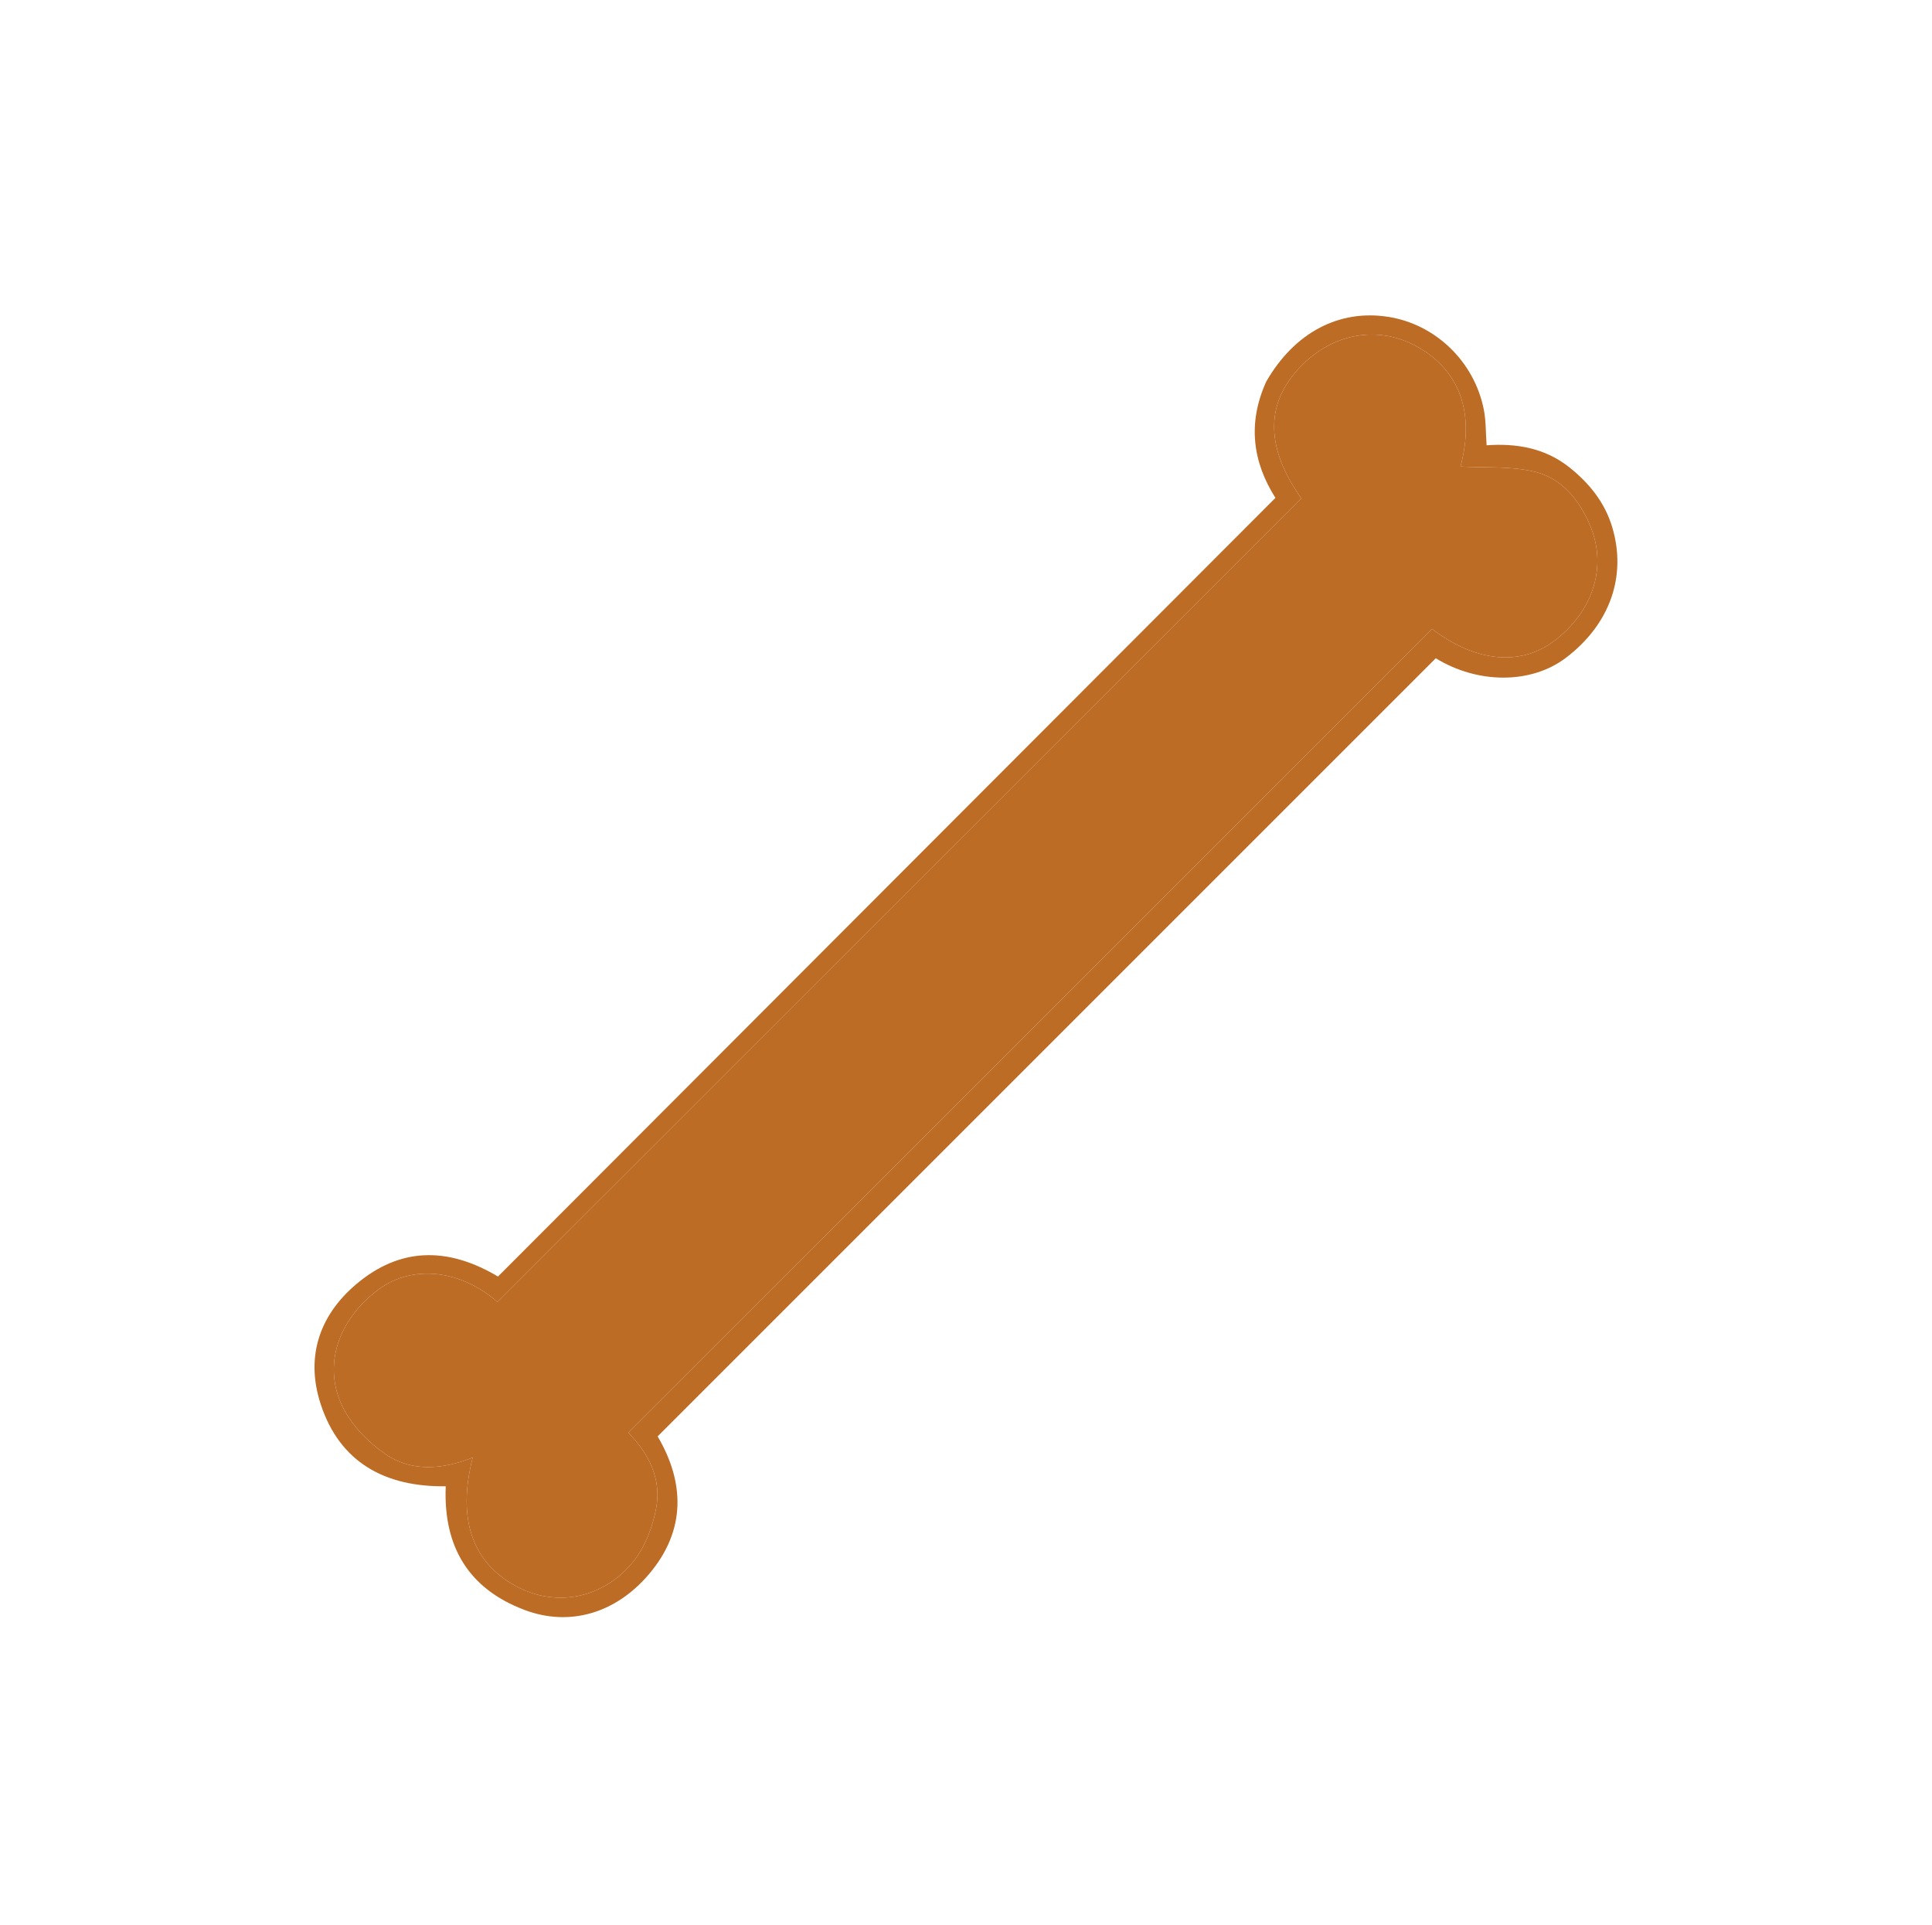
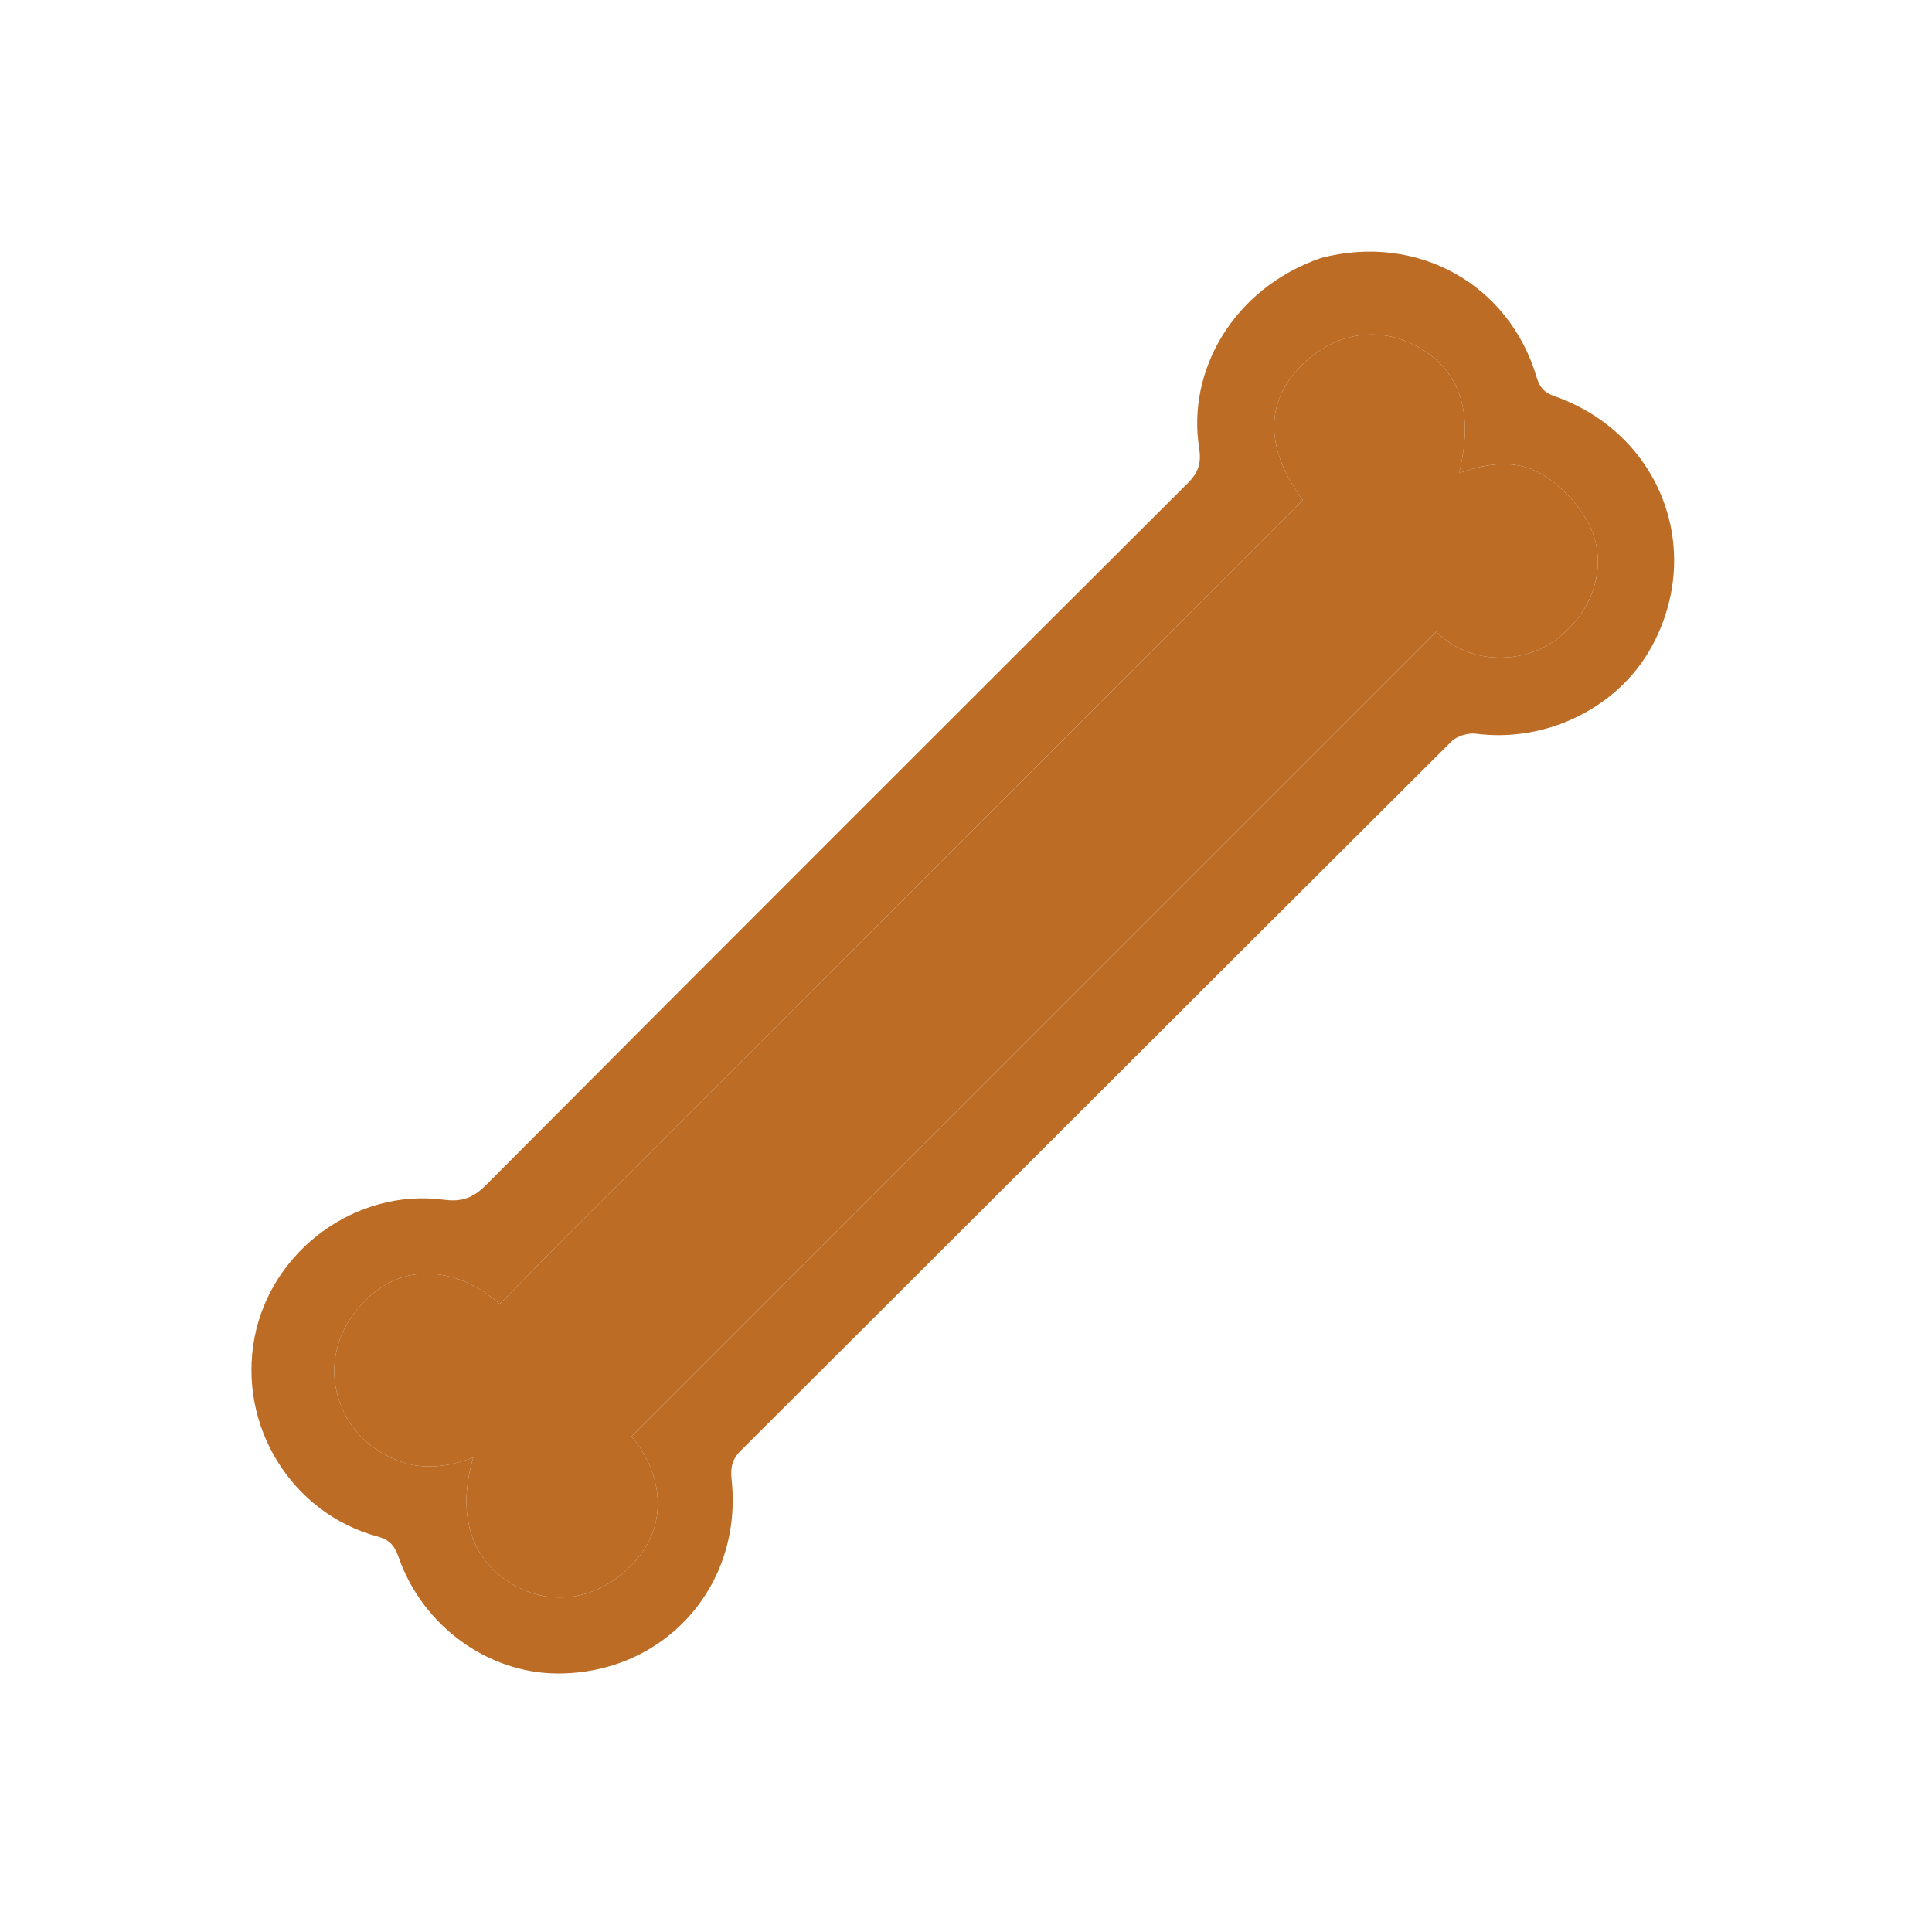
<svg xmlns="http://www.w3.org/2000/svg" version="1.1" id="Layer_1" x="0px" y="0px" width="100%" viewBox="0 0 502 500" enable-background="new 0 0 502 500" xml:space="preserve">
-   <path fill="#BC6C25" opacity="1" stroke="none" d=" M329.018,99.141   C336.368,86.382 347.938,80.343 360.665,82.324   C372.988,84.243 383.083,93.927 385.552,106.462   C386.124,109.367 386.034,112.403 386.273,115.703   C394.05,115.143 401.482,116.431 407.747,121.411   C412.907,125.513 416.98,130.509 418.918,137   C422.721,149.734 418.317,162.216 406.903,170.903   C397.838,177.802 383.981,177.743 373.064,171.042   C305.728,238.378 238.481,305.626 170.878,373.228   C177.754,384.924 178.484,397.471 168.572,409.094   C159.811,419.367 147.805,422.697 136.228,418.303   C121.699,412.789 115.162,401.828 115.82,386.189   C100.064,386.411 88.296,380.003 83.335,364.884   C79.189,352.249 83.18,341.076 93.619,332.82   C105.086,323.75 117.233,324.456 129.392,331.696   C196.682,264.3 263.906,196.971 331.401,129.37   C325.532,120.102 324.071,110.05 329.018,99.141  M216.998,318.498   C268.704,266.791 320.41,215.085 372.083,163.411   C383.626,172.235 395.471,173.18 404.325,166.175   C414.132,158.417 417.607,147.03 413.133,136.451   C410.366,129.911 405.802,124.329 398.943,122.621   C392.657,121.055 385.844,121.602 379.478,121.231   C383.276,107.248 379.277,95.904 367.68,89.781   C357.361,84.333 345.372,86.842 337.059,96.191   C328.71,105.579 329.109,116.743 338.125,129.497   C268.485,199.111 198.872,268.699 129.246,338.3   C119.678,329.929 107.223,328.523 98.446,334.99   C87.885,342.772 83.7,354.846 89.087,365.676   C91.464,370.457 95.764,374.852 100.233,377.891   C107.045,382.523 114.983,381.823 122.82,378.736   C118.774,394.625 122.656,405.893 133.945,412.076   C144.146,417.663 156.458,415.623 164.452,405.881   C167.631,402.008 169.68,396.589 170.545,391.581   C171.811,384.25 168.632,377.716 163.223,372.239   C181.164,354.309 198.831,336.653 216.998,318.498  z" />
-   <path fill="#BC6C25" opacity="1" stroke="none" d=" M216.748,318.748   C198.831,336.653 181.164,354.309 163.223,372.239   C168.632,377.716 171.811,384.25 170.545,391.581   C169.68,396.589 167.631,402.008 164.452,405.881   C156.458,415.623 144.146,417.663 133.945,412.076   C122.656,405.893 118.774,394.625 122.82,378.736   C114.983,381.823 107.045,382.523 100.233,377.891   C95.764,374.852 91.464,370.457 89.087,365.676   C83.7,354.846 87.885,342.772 98.446,334.99   C107.223,328.523 119.678,329.929 129.246,338.3   C198.872,268.699 268.485,199.111 338.125,129.497   C329.109,116.743 328.71,105.579 337.059,96.191   C345.372,86.842 357.361,84.333 367.68,89.781   C379.277,95.904 383.276,107.248 379.478,121.231   C385.844,121.602 392.657,121.055 398.943,122.621   C405.802,124.329 410.366,129.911 413.133,136.451   C417.607,147.03 414.132,158.417 404.325,166.175   C395.471,173.18 383.626,172.235 372.083,163.411   C320.41,215.085 268.704,266.791 216.748,318.748  z" />
+   <path fill="#BC6C25" opacity="1" stroke="none" d=" M343.251,67.032   C368.257,60.52 392.094,73.783 399.29,98.082   C400.085,100.765 401.29,102.021 403.941,102.957   C431.398,112.649 442.995,142.833 429.114,168.111   C420.417,183.949 401.78,193.023 383.513,190.645   C381.472,190.379 378.558,191.241 377.129,192.665   C315.508,254.047 254.025,315.567 192.434,376.98   C190.099,379.308 189.788,381.539 190.104,384.503   C193.052,412.212 172.509,434.97 144.77,434.835   C126.724,434.747 109.775,422.449 103.578,404.635   C102.548,401.675 101.261,400.098 98.102,399.245   C75.7,393.198 61.724,370.385 66.151,347.464   C70.519,324.852 92.574,308.68 115.364,311.745   C119.976,312.365 122.954,311.261 126.237,307.966   C186.925,247.063 247.732,186.278 308.607,125.561   C311.381,122.794 312.198,120.31 311.575,116.404   C308.391,96.434 320.347,74.957 343.251,67.032  M145.446,322.946   C140.234,328.252 135.023,333.559 129.845,338.83   C119.892,330.002 107.532,328.542 98.718,334.766   C88.36,342.08 84.27,354.042 88.511,365.002   C91.103,371.703 95.94,376.308 102.479,379.165   C109.197,382.1 115.973,381.363 122.973,378.705   C118.492,394.011 122.62,405.967 134.053,412.141   C144.756,417.922 157.217,415.052 165.726,404.844   C173.286,395.775 172.446,383.376 164.112,373.219   C233.838,303.488 303.501,233.82 373.166,164.149   C382.478,173.312 396.087,172.133 403.882,166.525   C414.111,159.165 418.165,146.611 412.817,136.149   C410.366,131.357 406.157,126.873 401.666,123.853   C394.864,119.278 386.904,120.087 379.095,122.96   C383.193,106.744 379.111,95.476 367.325,89.564   C356.722,84.246 344.775,87.063 336.438,96.846   C328.665,105.966 329.321,117.611 338.555,129.953   C274.383,194.087 210.164,258.266 145.446,322.946  z" />
+   <path fill="#BC6C25" opacity="1" stroke="none" d=" M145.696,322.696   C210.164,258.266 274.383,194.087 338.555,129.953   C329.321,117.611 328.665,105.966 336.438,96.846   C344.775,87.063 356.722,84.246 367.325,89.564   C379.111,95.476 383.193,106.744 379.095,122.96   C386.904,120.087 394.864,119.278 401.666,123.853   C406.157,126.873 410.366,131.357 412.817,136.149   C418.165,146.611 414.111,159.165 403.882,166.525   C396.087,172.133 382.478,173.312 373.166,164.149   C303.501,233.82 233.838,303.488 164.112,373.219   C172.446,383.376 173.286,395.775 165.726,404.844   C157.217,415.052 144.756,417.922 134.053,412.141   C122.62,405.967 118.492,394.011 122.973,378.705   C115.973,381.363 109.197,382.1 102.479,379.165   C95.94,376.308 91.103,371.703 88.511,365.002   C84.27,354.042 88.36,342.08 98.718,334.766   C107.532,328.542 119.892,330.002 129.845,338.83   C135.023,333.559 140.234,328.252 145.696,322.696  z" />
</svg>
